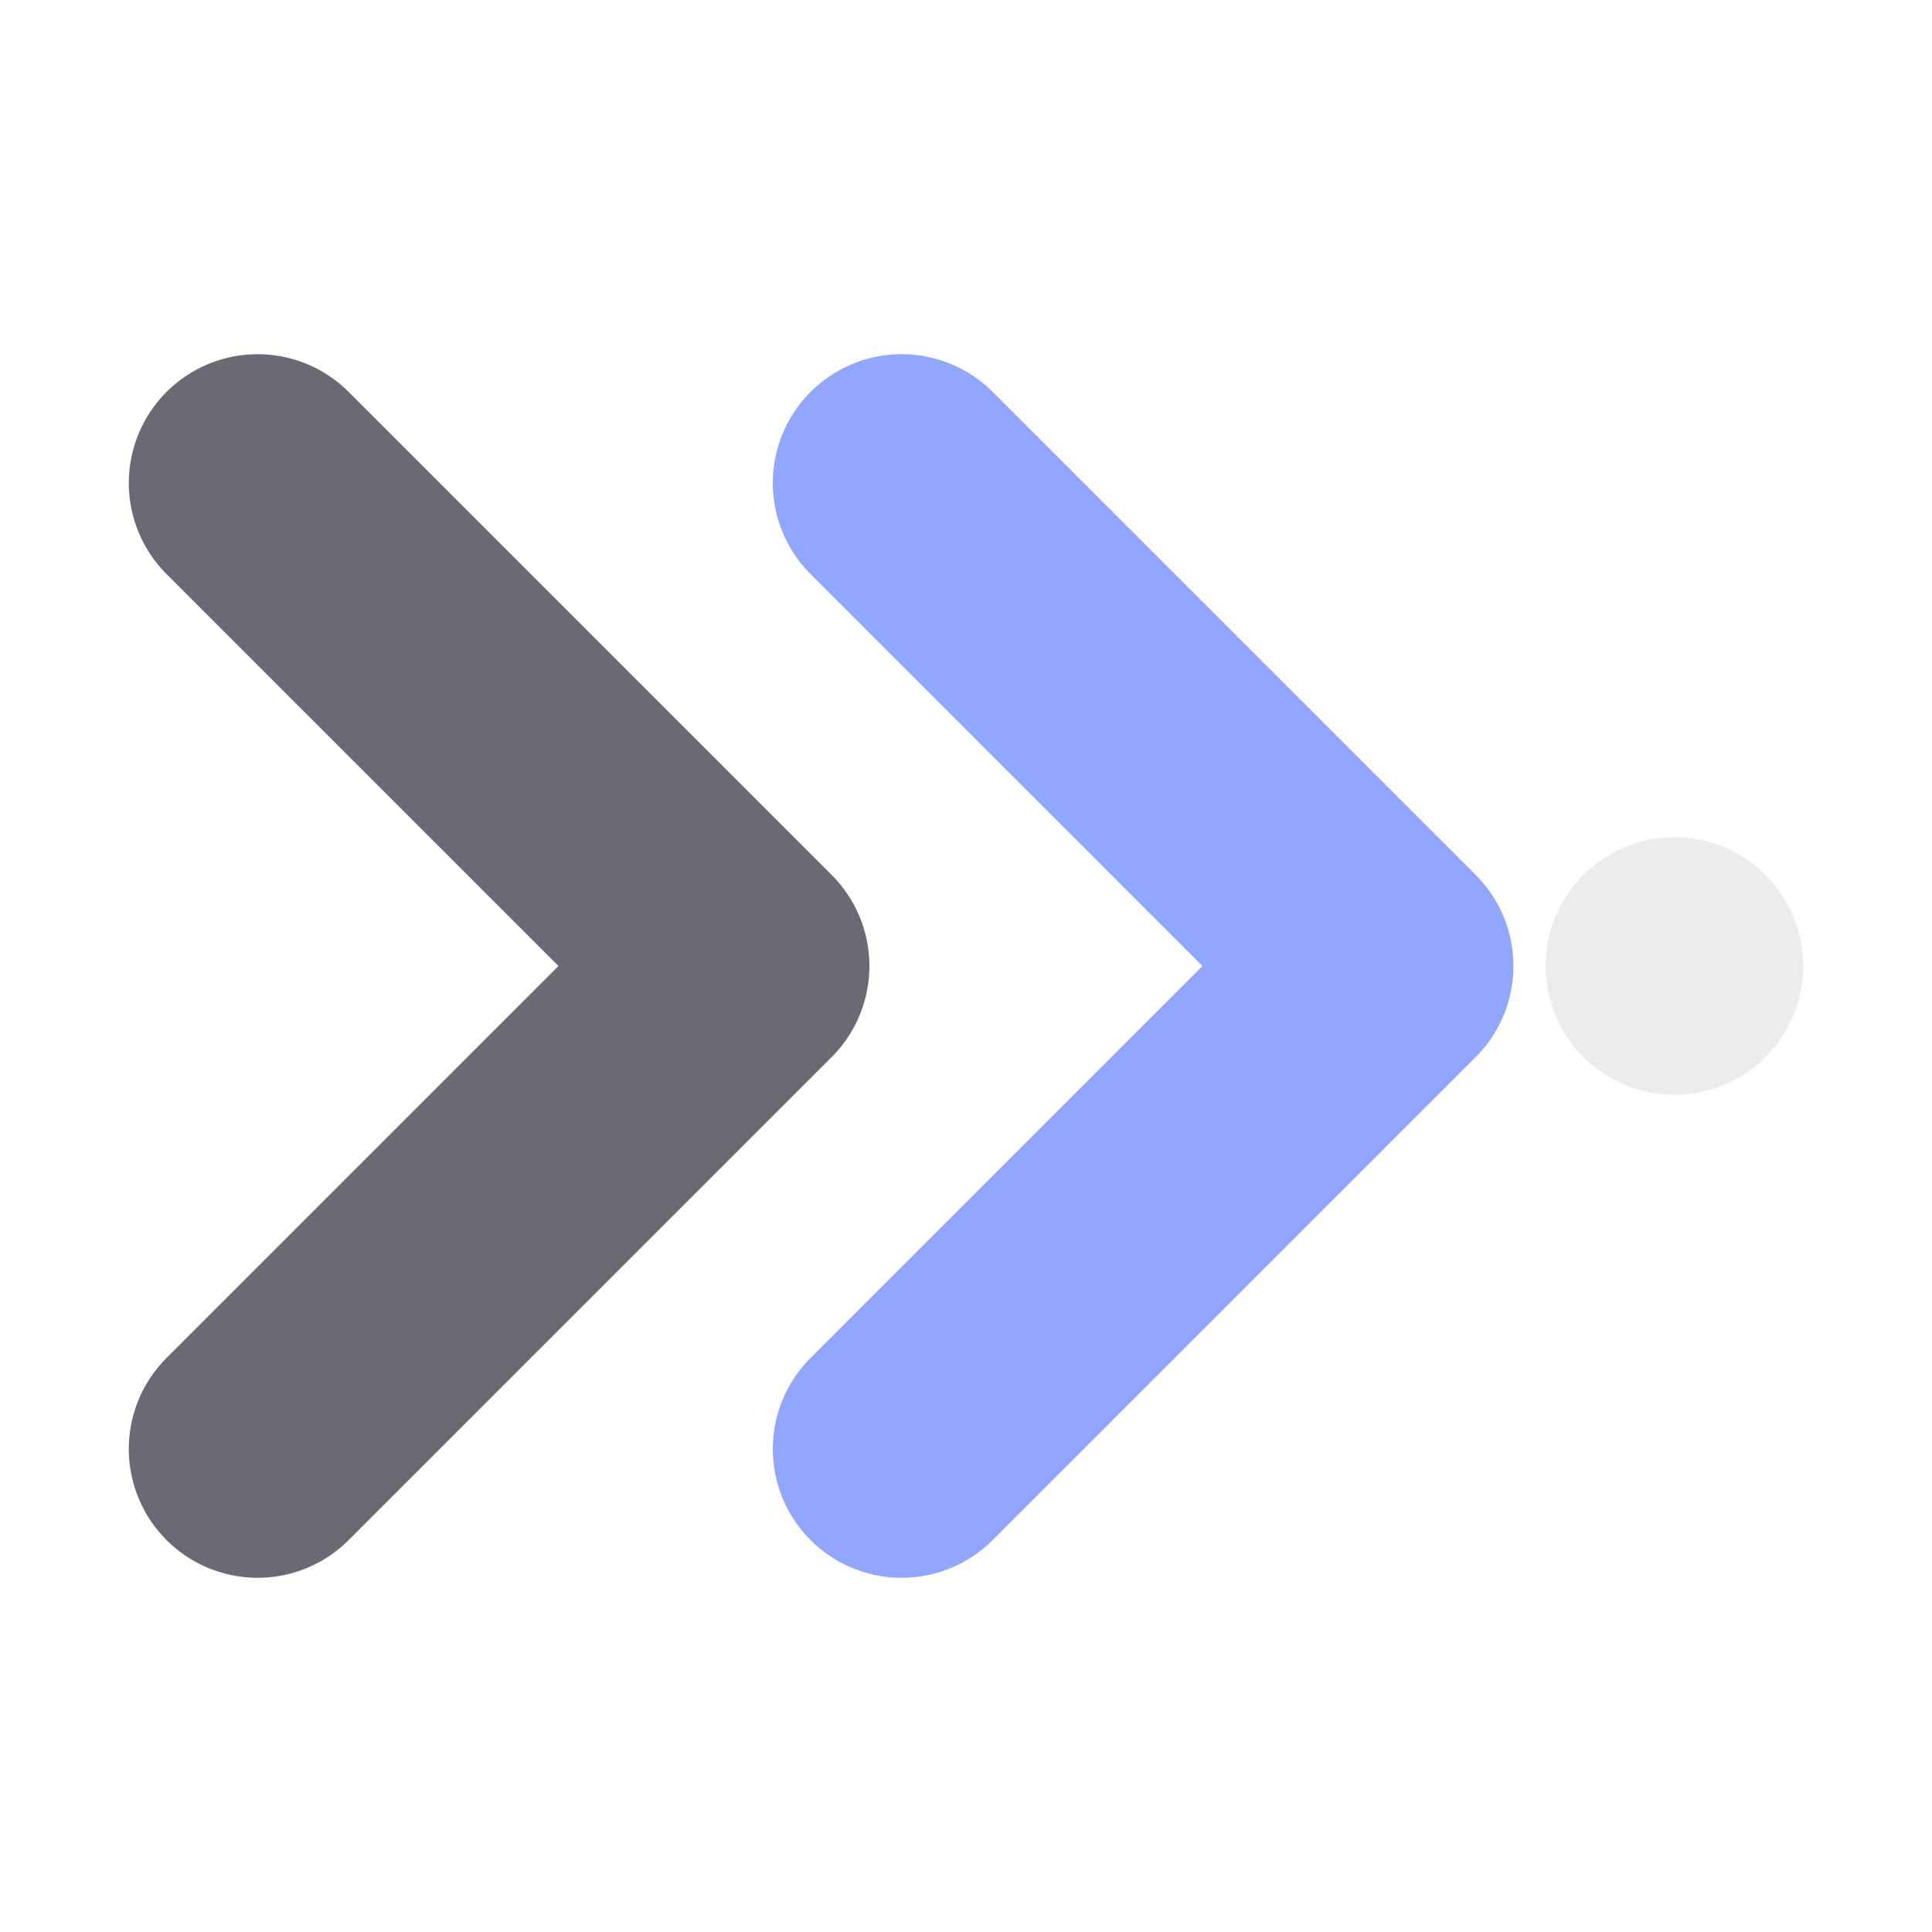
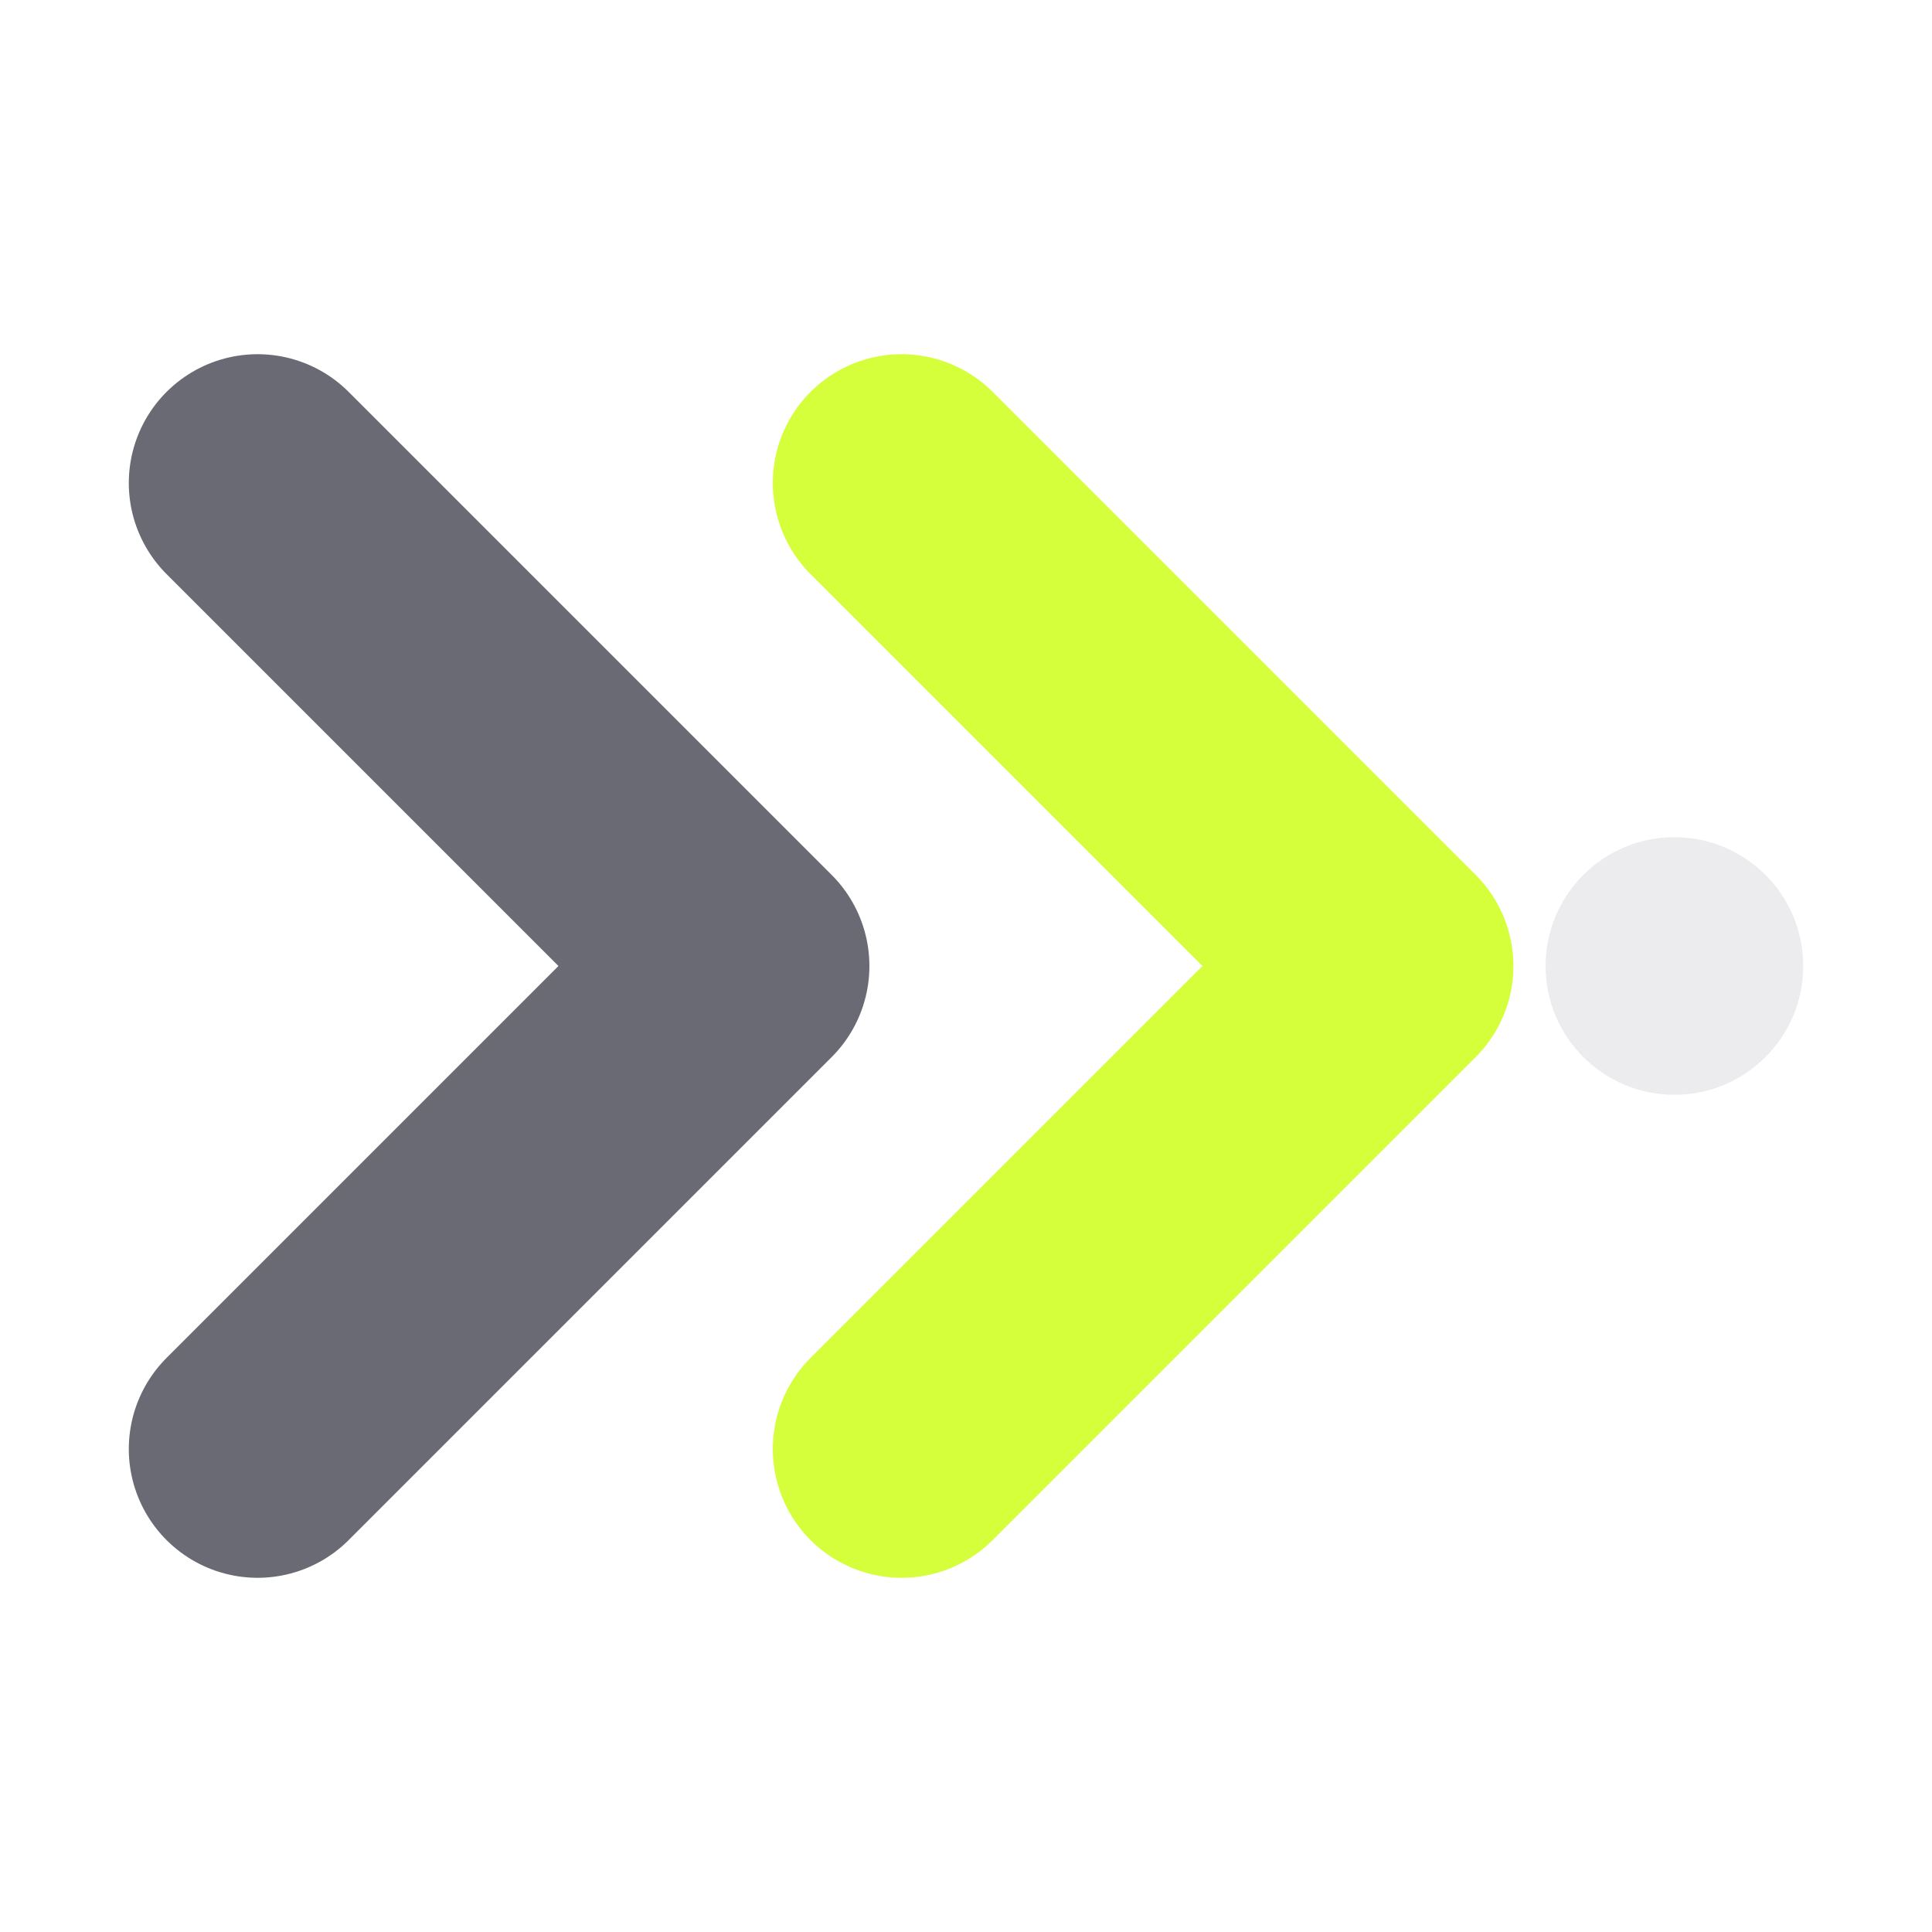
<svg xmlns="http://www.w3.org/2000/svg" viewBox="0 0 120 120" width="120" height="120">
  <g transform="translate(-2 0)">
    <path d="M18 30 L48 60 L18 90" fill="none" stroke-linecap="round" stroke-linejoin="round" stroke="#6a6a74" stroke-width="16" />
-     <path d="M58 30 L88 60 L58 90" fill="none" stroke-linecap="round" stroke-linejoin="round" stroke="#91a7ff" stroke-width="16" />
+     <path d="M58 30 L88 60 L58 90" fill="none" stroke-linecap="round" stroke-linejoin="round" stroke="#d4ff3a" stroke-width="16" />
    <circle cx="106" cy="60" r="8" fill="#ececee" />
  </g>
</svg>
